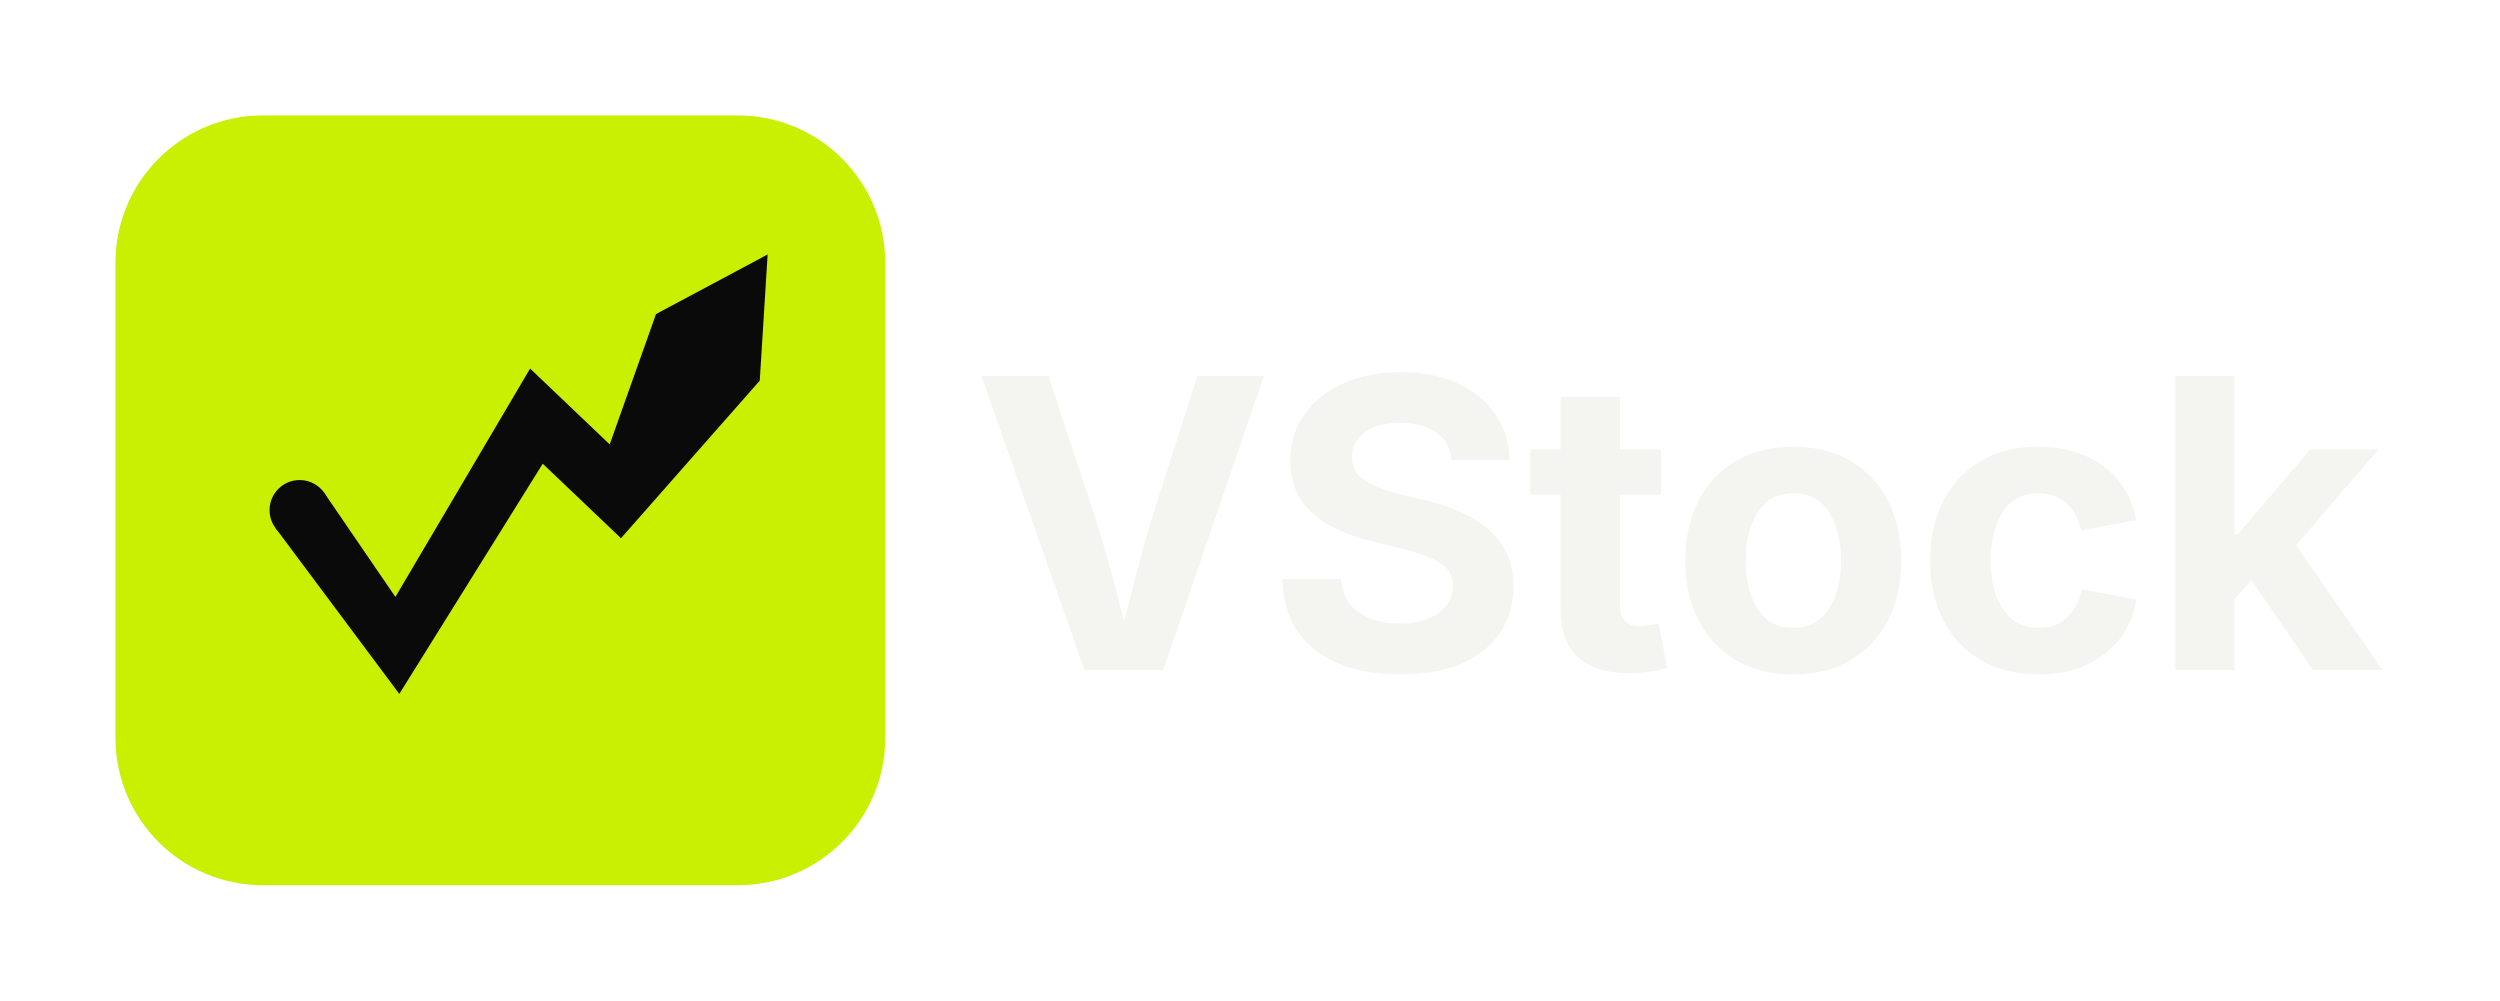
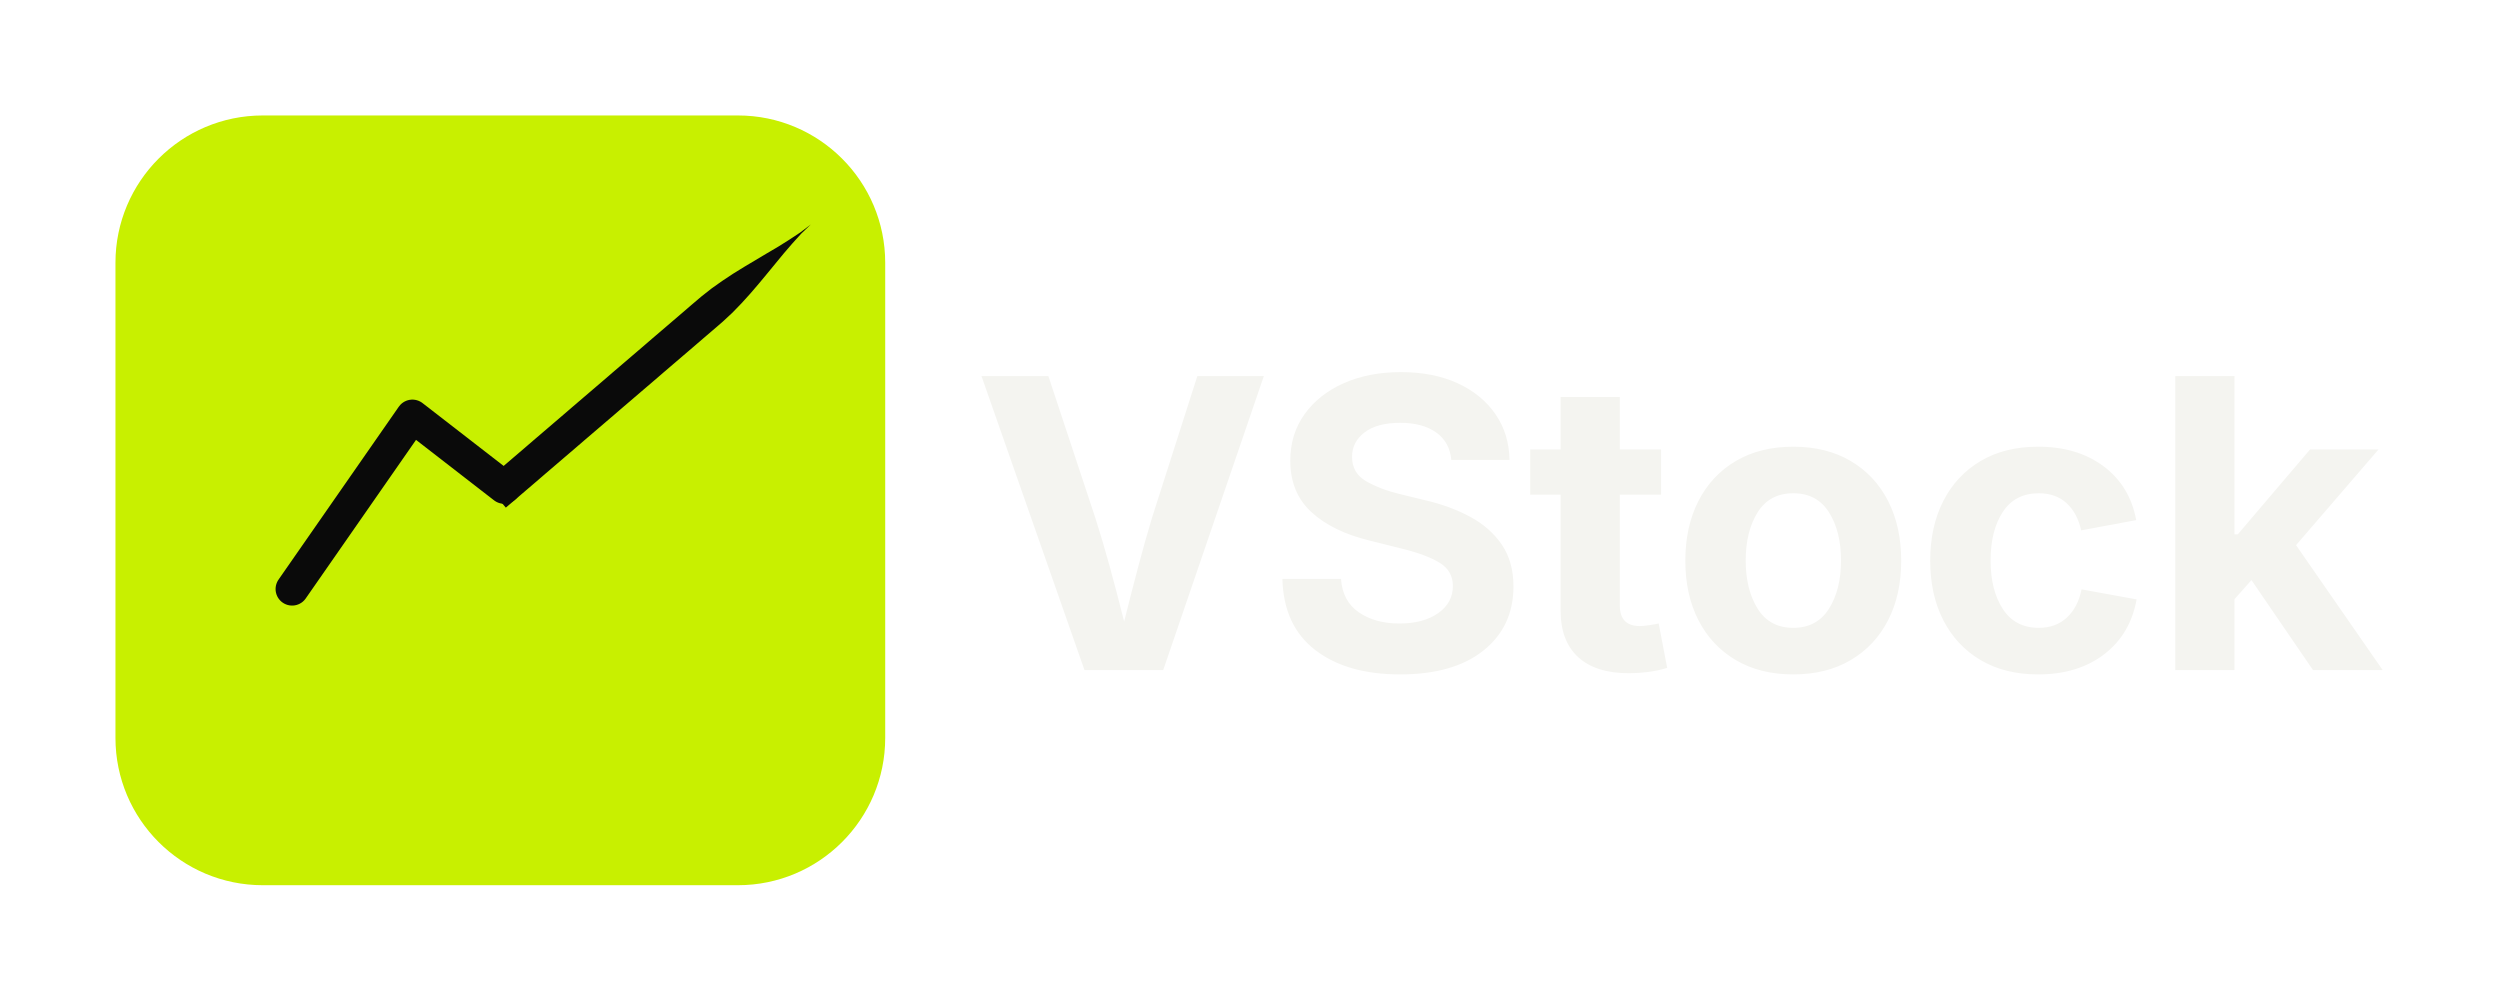
<svg xmlns="http://www.w3.org/2000/svg" viewBox="0 0 1039.3 416.0" role="img" aria-label="VStock">
  <g transform="translate(48,48) scale(0.3125)">
    <defs>
      <clipPath id="sq">
        <rect width="1024" height="1024" rx="196" ry="196" />
      </clipPath>
    </defs>
    <g clip-path="url(#sq)">
      <rect width="1024" height="1024" fill="#C8F000" />
-       <circle cx="245.0" cy="525.0" r="40.0" fill="#0A0A0A" />
-       <path fill="#0A0A0A" d="M 212.6,548.4 L 377.6,769.5 L 568.4,463.3 L 672.5,562.4 L 857.1,352.8 L 867.6,184.9 L 719.1,264.2 L 657.5,437.6 L 551.6,336.7 L 372.4,640.5 L 277.4,501.6 Z" />
+       <polyline points="235.0,630.0 395.0,400.0 517.1,494.6" fill="none" stroke="#0A0A0A" stroke-width="44" stroke-linecap="round" stroke-linejoin="round" />
+       <path fill="#0A0A0A" d="M 519.3,521.7 L 532.4,510.5 L 545.6,499.2 L 558.7,488.0 L 571.8,476.7 L 584.9,465.5 L 598.1,454.2 L 611.2,443.0 L 624.3,431.7 L 637.4,420.5 L 650.6,409.2 L 663.7,398.0 L 676.8,386.7 L 689.9,375.5 L 703.1,364.2 L 716.2,353.0 L 729.3,341.7 L 742.4,330.5 L 755.6,319.2 L 768.7,308.0 L 781.8,296.7 L 794.9,285.5 L 808.0,274.2 L 820.7,262.4 L 832.8,249.9 L 844.5,237.0 L 855.9,223.7 L 867.1,210.2 L 878.2,196.7 L 889.4,183.1 L 900.8,169.9 L 912.5,157.0 L 925.0,145.0 L 911.2,155.5 L 896.7,165.1 L 881.9,174.4 L 866.8,183.3 L 851.7,192.3 L 836.6,201.3 L 821.7,210.5 L 807.2,220.1 L 793.1,230.1 L 779.5,240.8 L 766.3,252.0 L 753.2,263.3 L 740.1,274.5 L 726.9,285.8 L 713.8,297.0 L 700.7,308.3 L 687.6,319.5 L 674.4,330.8 L 661.3,342.0 L 648.2,353.3 L 635.1,364.5 L 621.9,375.8 L 608.8,387.0 L 595.7,398.3 L 582.6,409.5 L 569.4,420.8 L 556.3,432.0 L 543.2,443.3 L 530.1,454.5 L 516.9,465.8 L 503.8,477.0 L 490.7,488.3 Z" />
    </g>
  </g>
  <path fill="#F4F4F0" d="M450.84 278.56 408.02 156.333H435.828L455.352 215.314Q458.305 224.501 461.258 235.248Q464.211 245.994 467.328 258.38Q470.445 245.912 473.275 235.248Q476.105 224.583 478.895 215.314L497.762 156.333H525.406L483.57 278.56Z M582.008 280.365Q559.941 280.365 546.775 270.234Q533.609 260.103 533.117 240.662H557.48Q558.137 249.931 564.904 254.566Q571.672 259.201 581.762 259.201Q591.77 259.201 597.881 254.894Q603.992 250.587 603.992 243.615Q603.992 237.298 598.455 233.935Q592.918 230.572 582.91 228.111L569.457 224.748Q553.953 220.974 545.176 212.894Q536.398 204.814 536.398 191.525Q536.398 180.451 542.346 172.165Q548.293 163.88 558.67 159.287Q569.047 154.693 582.336 154.693Q595.871 154.693 605.961 159.328Q616.051 163.962 621.711 172.206Q627.371 180.451 627.535 191.197H603.336Q602.68 183.814 597.061 179.794Q591.441 175.775 582.09 175.775Q572.492 175.775 567.283 179.753Q562.074 183.732 562.074 189.884Q562.074 196.693 567.939 200.056Q573.805 203.419 581.598 205.306L592.672 208.013Q602.926 210.392 611.211 214.863Q619.496 219.333 624.336 226.429Q629.176 233.525 629.176 243.779Q629.176 260.431 616.748 270.398Q604.32 280.365 582.008 280.365Z M690.535 186.849V205.634H673.391V251.736Q673.391 260.267 681.758 260.267Q683.152 260.267 685.654 259.898Q688.156 259.529 689.551 259.201L693.078 277.658Q688.977 278.888 684.916 279.38Q680.855 279.873 677.164 279.873Q663.383 279.873 656.082 273.187Q648.781 266.501 648.781 253.869V205.634H636.148V186.849H648.781V165.029H673.391V186.849Z M745.496 280.365Q731.715 280.365 721.625 274.417Q711.535 268.47 706.08 257.847Q700.625 247.224 700.625 233.115Q700.625 218.923 706.08 208.259Q711.535 197.595 721.625 191.648Q731.715 185.701 745.496 185.701Q759.277 185.701 769.367 191.648Q779.457 197.595 784.912 208.259Q790.367 218.923 790.367 233.115Q790.367 247.224 784.912 257.847Q779.457 268.47 769.367 274.417Q759.277 280.365 745.496 280.365ZM745.496 261.005Q755.34 261.005 760.344 253.048Q765.348 245.091 765.348 233.033Q765.348 220.892 760.344 212.976Q755.34 205.06 745.496 205.06Q735.652 205.06 730.689 212.976Q725.727 220.892 725.727 233.033Q725.727 245.091 730.689 253.048Q735.652 261.005 745.496 261.005Z M847.297 280.365Q833.434 280.365 823.385 274.417Q813.336 268.47 807.881 257.847Q802.426 247.224 802.426 233.115Q802.426 218.923 807.881 208.259Q813.336 197.595 823.385 191.648Q833.434 185.701 847.297 185.701Q863.621 185.701 874.531 193.863Q885.441 202.025 888.066 216.216L865.18 220.482Q863.621 213.345 859.15 209.203Q854.68 205.06 847.543 205.06Q837.699 205.06 832.613 212.812Q827.527 220.564 827.527 233.033Q827.527 245.337 832.613 253.171Q837.699 261.005 847.543 261.005Q854.68 261.005 859.273 256.699Q863.867 252.392 865.344 245.009L888.23 249.193Q885.605 263.712 874.695 272.039Q863.785 280.365 847.297 280.365Z M904.309 278.56V156.333H928.918V222.123H930.312L960.336 186.849H988.801L954.512 226.634L990.523 278.56H961.566L935.973 241.154L928.918 249.111V278.56Z" />
</svg>
